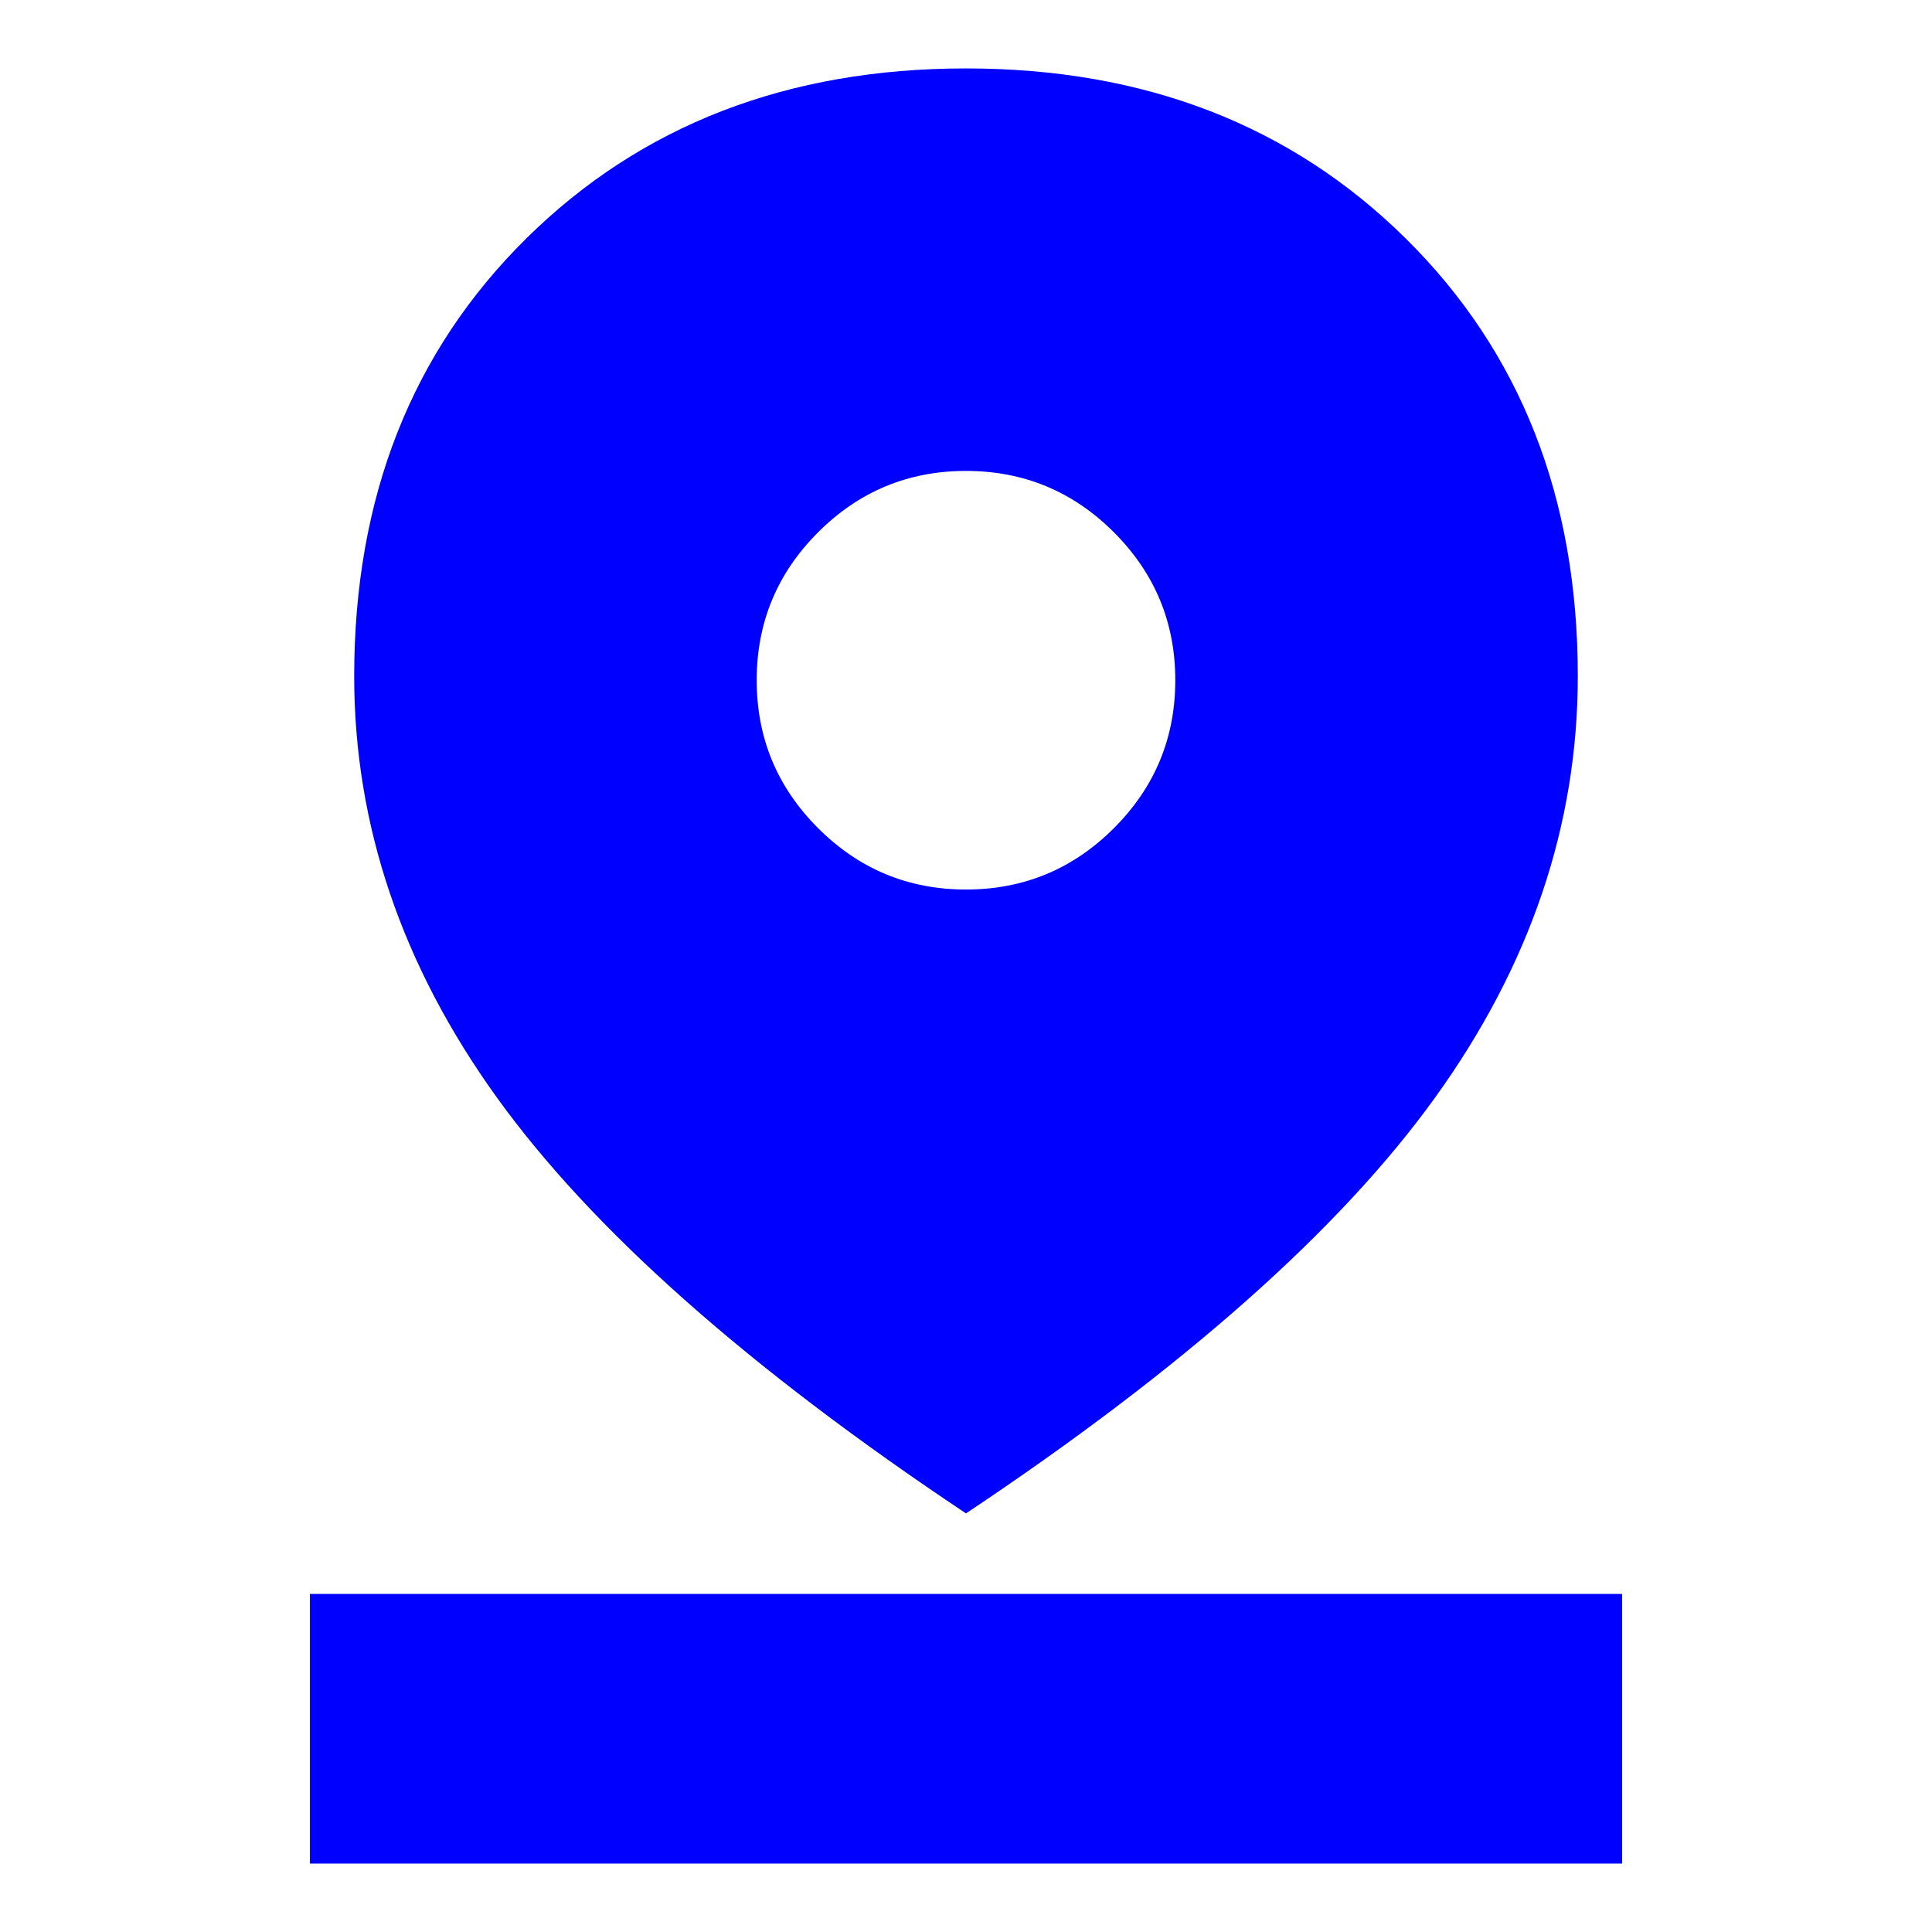
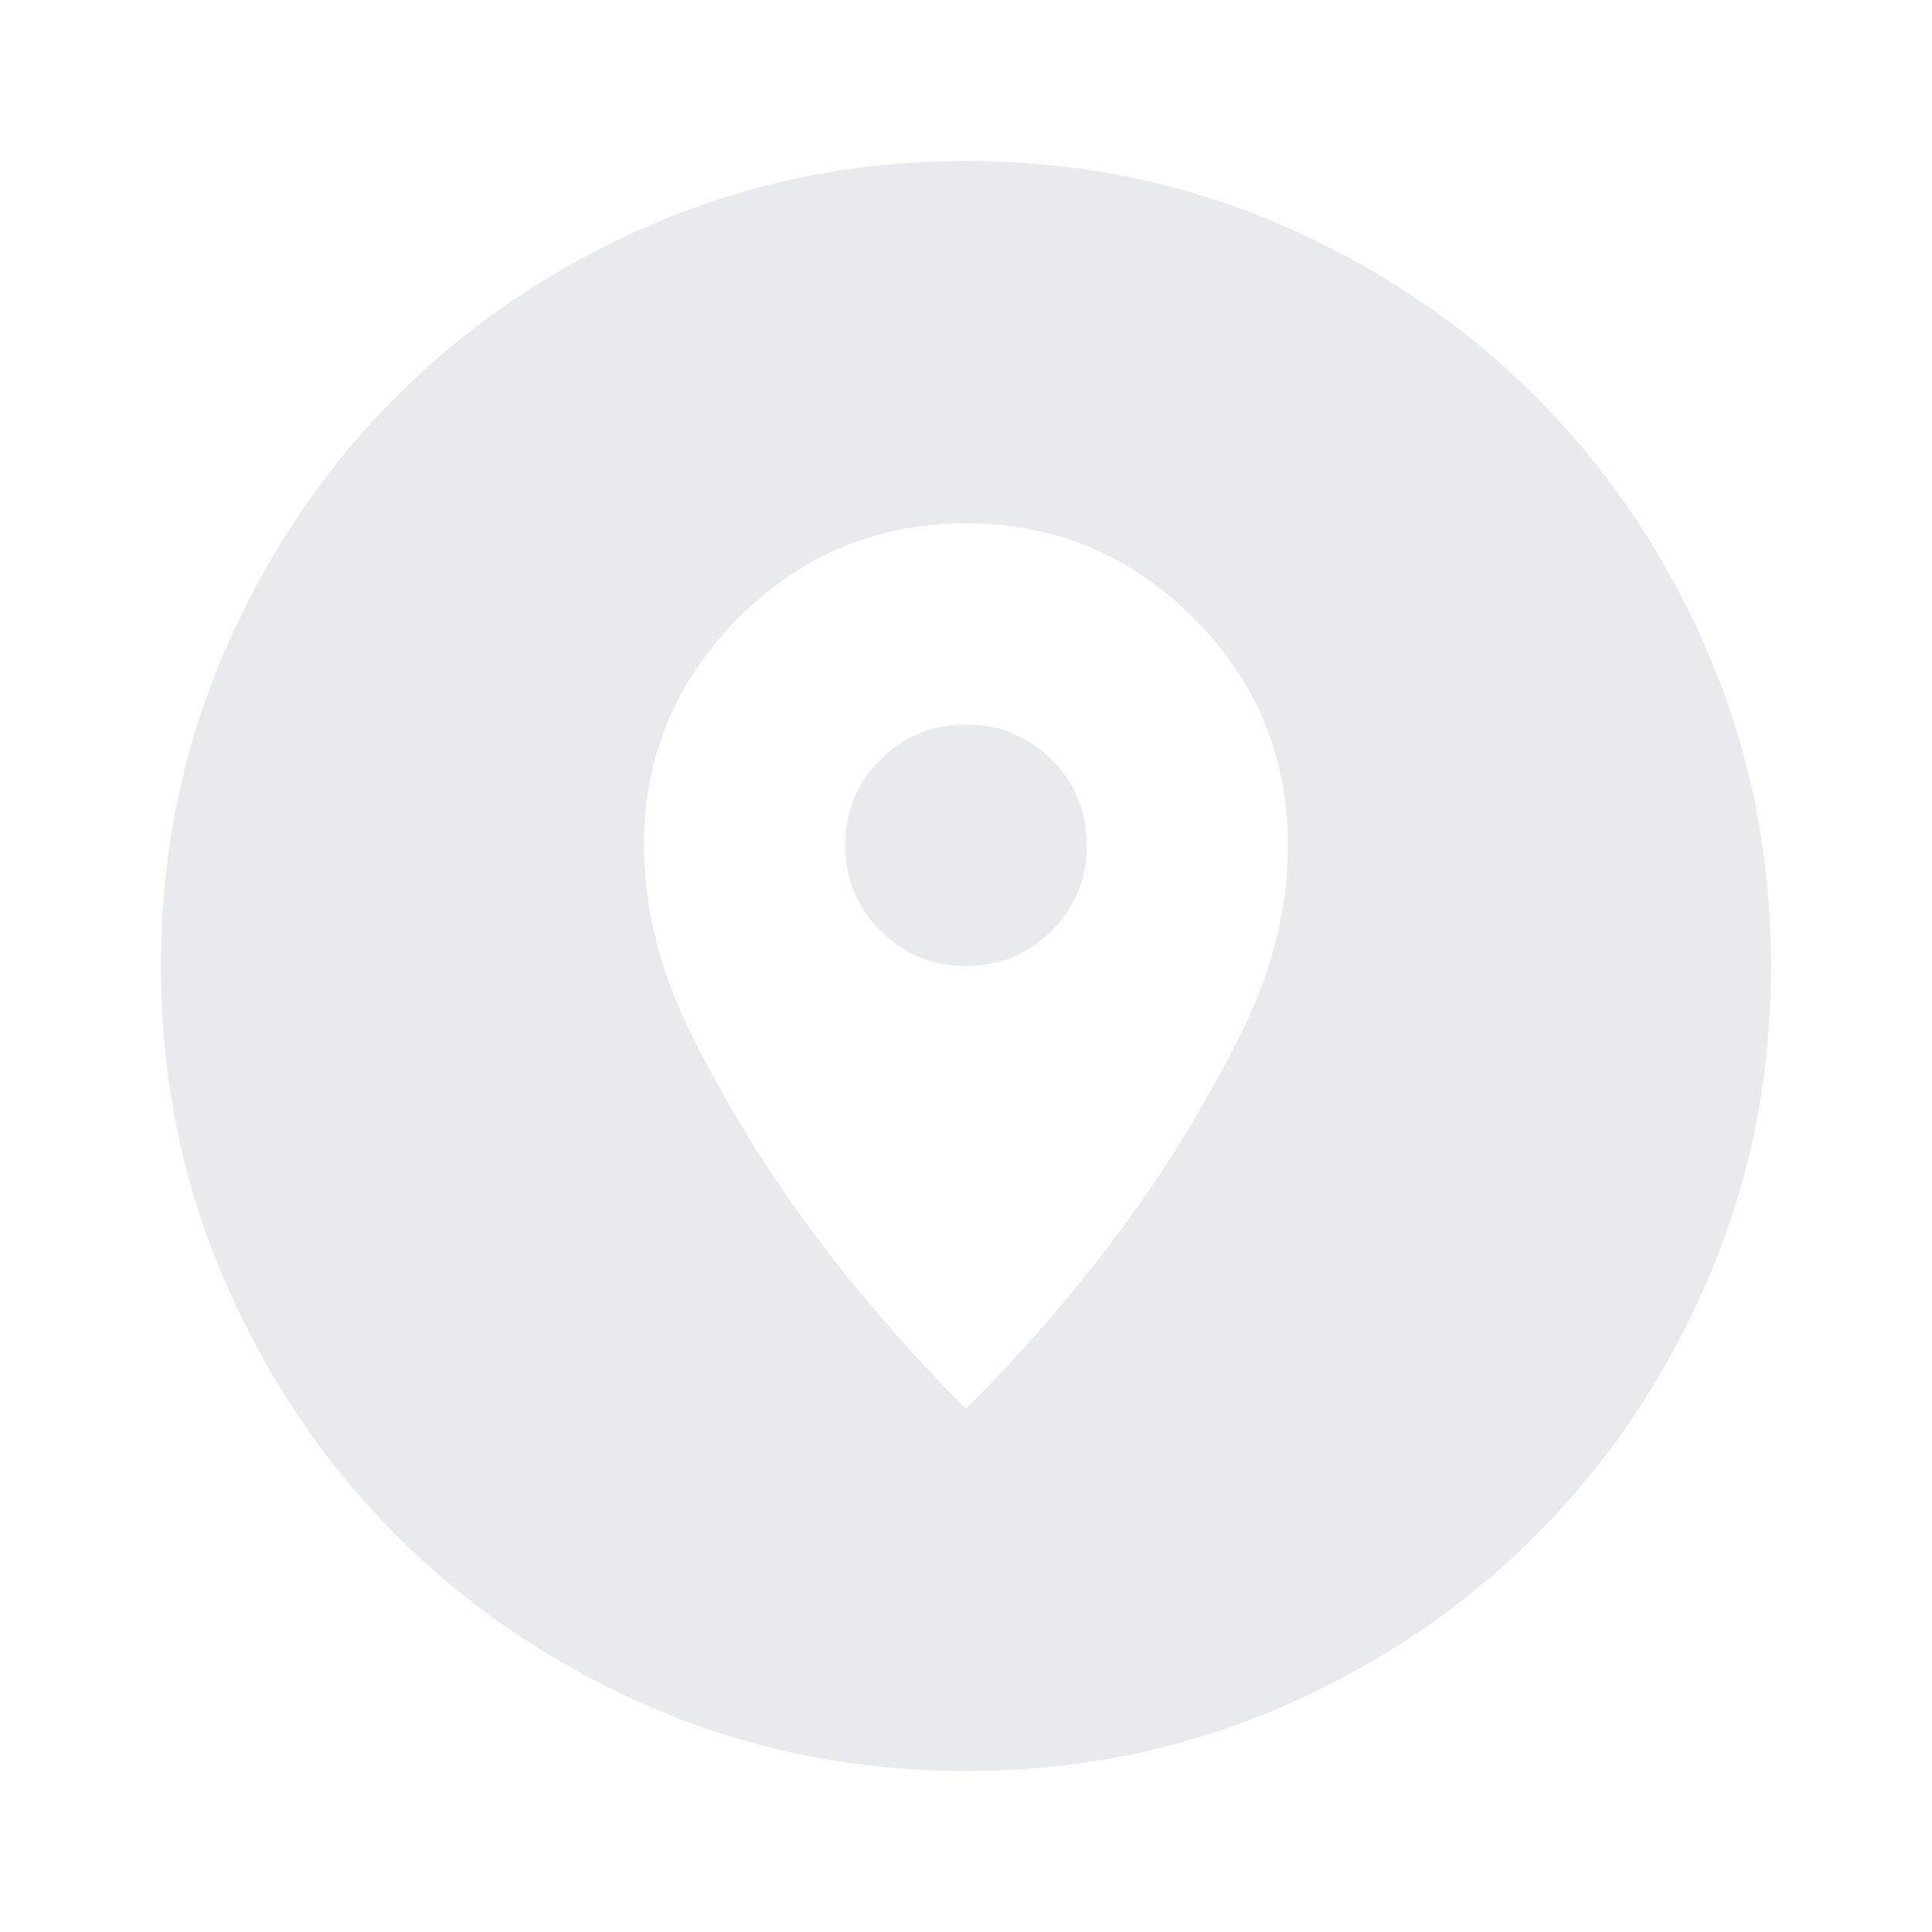
- <svg xmlns="http://www.w3.org/2000/svg" height="24px" viewBox="0 -960 960 960" width="24px" fill="#0000FF">
-   <path d="M480-208Q318-316 247-414.5T176-624q0-133 85.5-217.5T480-926q133 0 218.5 84.5T784-624q0 111-71 209.5T480-208Zm0-310q43 0 73.5-30.5T584-622q0-43-30.5-73.5T480-726q-43 0-73.5 30.5T376-622q0 43 30.5 73.5T480-518ZM154-34v-134h652v134H154Z" />
+ <svg xmlns="http://www.w3.org/2000/svg" height="24px" viewBox="0 -960 960 960" width="24px" fill="#e8eaed">
+   <path d="M480-80q-83 0-156-31.5T197-197q-54-54-85.5-127T80-480q0-83 31.5-156T197-763q54-54 127-85.5T480-880q83 0 156 31.5T763-763q54 54 85.5 127T880-480q0 83-31.5 156T763-197q-54 54-127 85.5T480-80Zm0-180q45-45 80-93 30-41 55-90t25-97q0-66-47-113t-113-47q-66 0-113 47t-47 113q0 48 25 97t55 90q35 48 80 93Zm0-220q-25 0-42.5-17.5T420-540q0-25 17.5-42.5T480-600q25 0 42.5 17.5T540-540q0 25-17.5 42.5T480-480Z" />
</svg>
